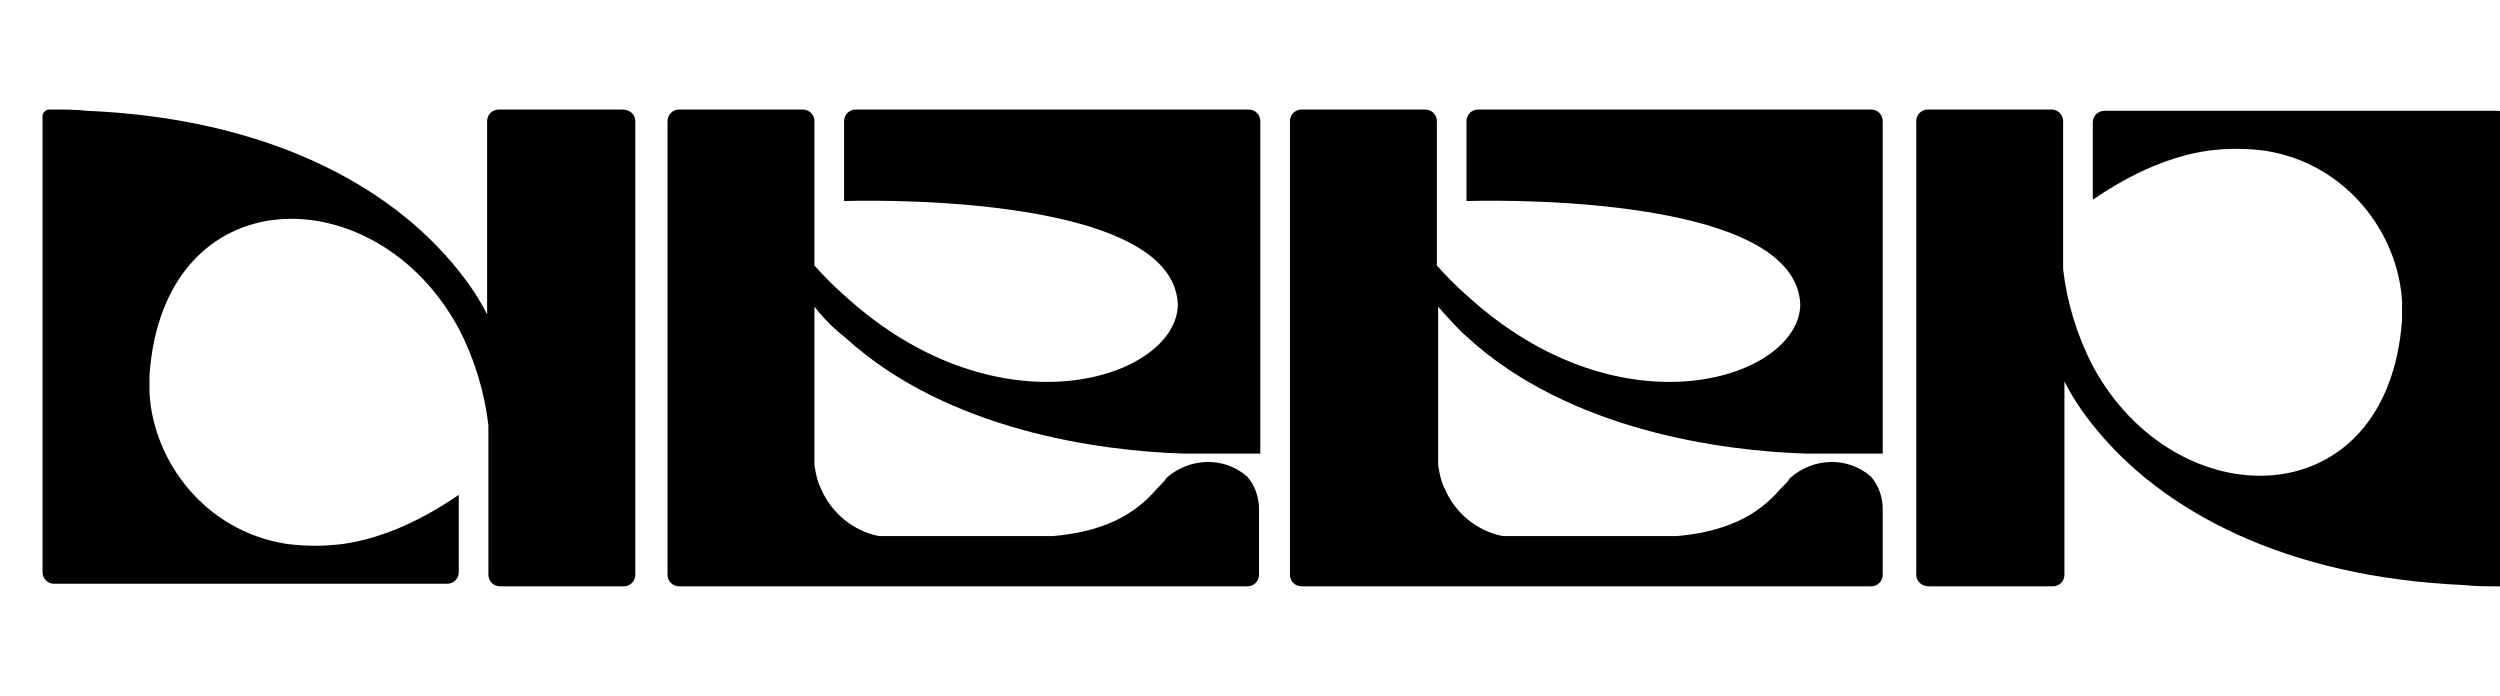
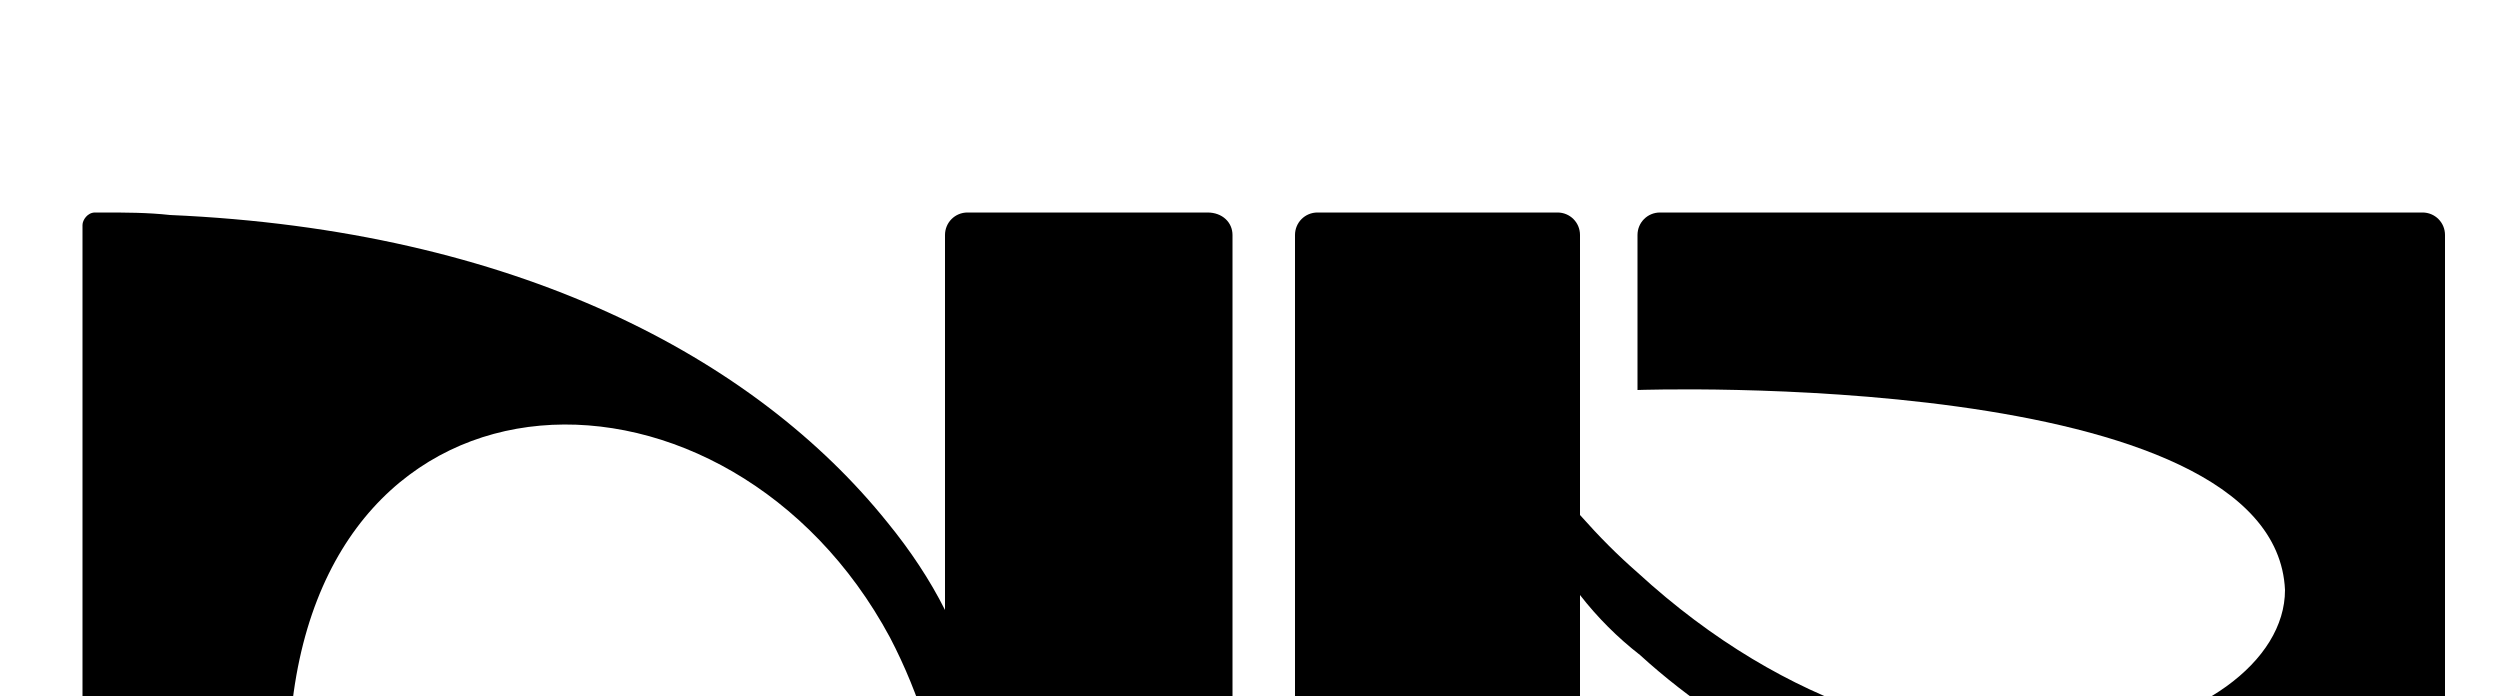
- <svg xmlns="http://www.w3.org/2000/svg" width="194" height="54" viewBox="0 0 194 54" fill="none">
+ <svg xmlns="http://www.w3.org/2000/svg" width="100" height="27.828" viewBox="0 0 100 27.828" fill="none">
  <path d="M63.2,23.8v12.3c0.1,0.6,0.2,1.2,0.5,1.8c0.8,1.9,2.5,3.3,4.5,3.7h13.5c4.7-0.4,6.8-2.2,8.1-3.7l0.2-0.2   c0,0,0,0,0,0c0.2-0.2,0.4-0.4,0.5-0.6l0,0c1.8-1.6,4.5-1.7,6.3-0.1c0.6,0.7,0.9,1.6,0.9,2.5v5.1c0,0.5-0.4,0.9-0.9,0.9H52.7   c-0.5,0-0.9-0.4-0.9-0.9V9.4c0-0.5,0.4-0.9,0.9-0.9h9.6c0.5,0,0.9,0.4,0.9,0.9v11.2c0.8,0.9,1.5,1.6,2.3,2.3   c12.1,11.1,25.9,6.4,25.9,0.7c-0.4-8.9-25.9-8-25.9-8V9.4c0-0.5,0.4-0.9,0.9-0.9h30.5c0.5,0,0.9,0.4,0.9,0.9v25.8h-5.9   c-6.6-0.2-18.4-1.8-26.3-9C64.7,25.5,63.9,24.7,63.2,23.8z" fill="#000000" />
  <path d="M111.6,23.8v12.3c0.1,0.6,0.2,1.2,0.5,1.8c0.8,1.9,2.5,3.3,4.5,3.7h13.5c4.7-0.4,6.8-2.2,8.1-3.7l0.2-0.2   c0,0,0,0,0,0c0.2-0.2,0.4-0.4,0.5-0.6l0,0c1.8-1.6,4.5-1.7,6.3-0.1c0.6,0.7,0.9,1.6,0.9,2.5v5.1c0,0.5-0.4,0.9-0.9,0.9h-44.2   c-0.5,0-0.9-0.4-0.9-0.9V9.4c0-0.5,0.4-0.9,0.9-0.9h9.6c0.5,0,0.9,0.4,0.9,0.9v11.2c0.8,0.9,1.5,1.6,2.3,2.3   c12.1,11.1,25.9,6.4,25.9,0.7c-0.4-8.9-25.9-8-25.9-8V9.4c0-0.5,0.4-0.9,0.9-0.9h30.5c0.5,0,0.9,0.4,0.9,0.9v25.8h-5.9   c-6.6-0.2-18.4-1.8-26.3-9C113.1,25.5,112.4,24.7,111.6,23.8z" fill="#000000" />
  <path d="M49.3,9.4v35.2c0,0.5-0.4,0.9-0.9,0.9h-9.6c-0.5,0-0.9-0.4-0.9-0.9V33.1c0,0,0,0,0-0.1   c-0.3-2.6-1.1-5.2-2.3-7.5c-6.4-11.9-22.9-11.9-24,3.6c0,0.5,0,0.9,0,1.4c0.3,5.3,4.3,10.7,10.6,11.7c1.5,0.2,3,0.2,4.5,0   c2.7-0.4,5.7-1.6,8.9-3.8v6c0,0.5-0.4,0.9-0.9,0.9H4.2c-0.5,0-0.9-0.4-0.9-0.9V9c0-0.2,0.2-0.5,0.5-0.5l0,0l0,0c0.1,0,0.1,0,0.1,0   c0.1,0,0.2,0,0.2,0c0.9,0,1.8,0,2.7,0.1c13.8,0.6,23.4,5.7,28.7,12.3c0.9,1.1,1.7,2.3,2.3,3.5v-15c0-0.5,0.4-0.9,0.9-0.9h9.6   C48.9,8.5,49.3,8.9,49.3,9.4z" fill="#000000" />
  <path d="M148.7,44.6V9.4c0-0.5,0.4-0.9,0.9-0.9h9.6c0.5,0,0.9,0.4,0.9,0.9v11.4c0,0,0,0,0,0.1c0.3,2.6,1.1,5.2,2.3,7.5   c6.4,11.9,22.9,11.9,24-3.6c0-0.5,0-0.9,0-1.4c-0.3-5.3-4.3-10.7-10.6-11.7c-1.5-0.2-3-0.2-4.5,0c-2.7,0.4-5.7,1.6-8.9,3.8v-6   c0-0.5,0.4-0.9,0.9-0.9h30.5c0.5,0,0.9,0.4,0.9,0.9v35.5c0,0.2-0.2,0.5-0.5,0.5l0,0c-0.1,0-0.1,0-0.1,0c-0.1,0-0.2,0-0.2,0   c-0.9,0-1.8,0-2.7-0.1c-13.8-0.6-23.4-5.7-28.7-12.3c-0.9-1.1-1.7-2.3-2.3-3.5v15c0,0.5-0.4,0.9-0.9,0.9h-9.6   C149.1,45.5,148.7,45.1,148.7,44.6L148.7,44.6z" fill="#000000" />
</svg>
